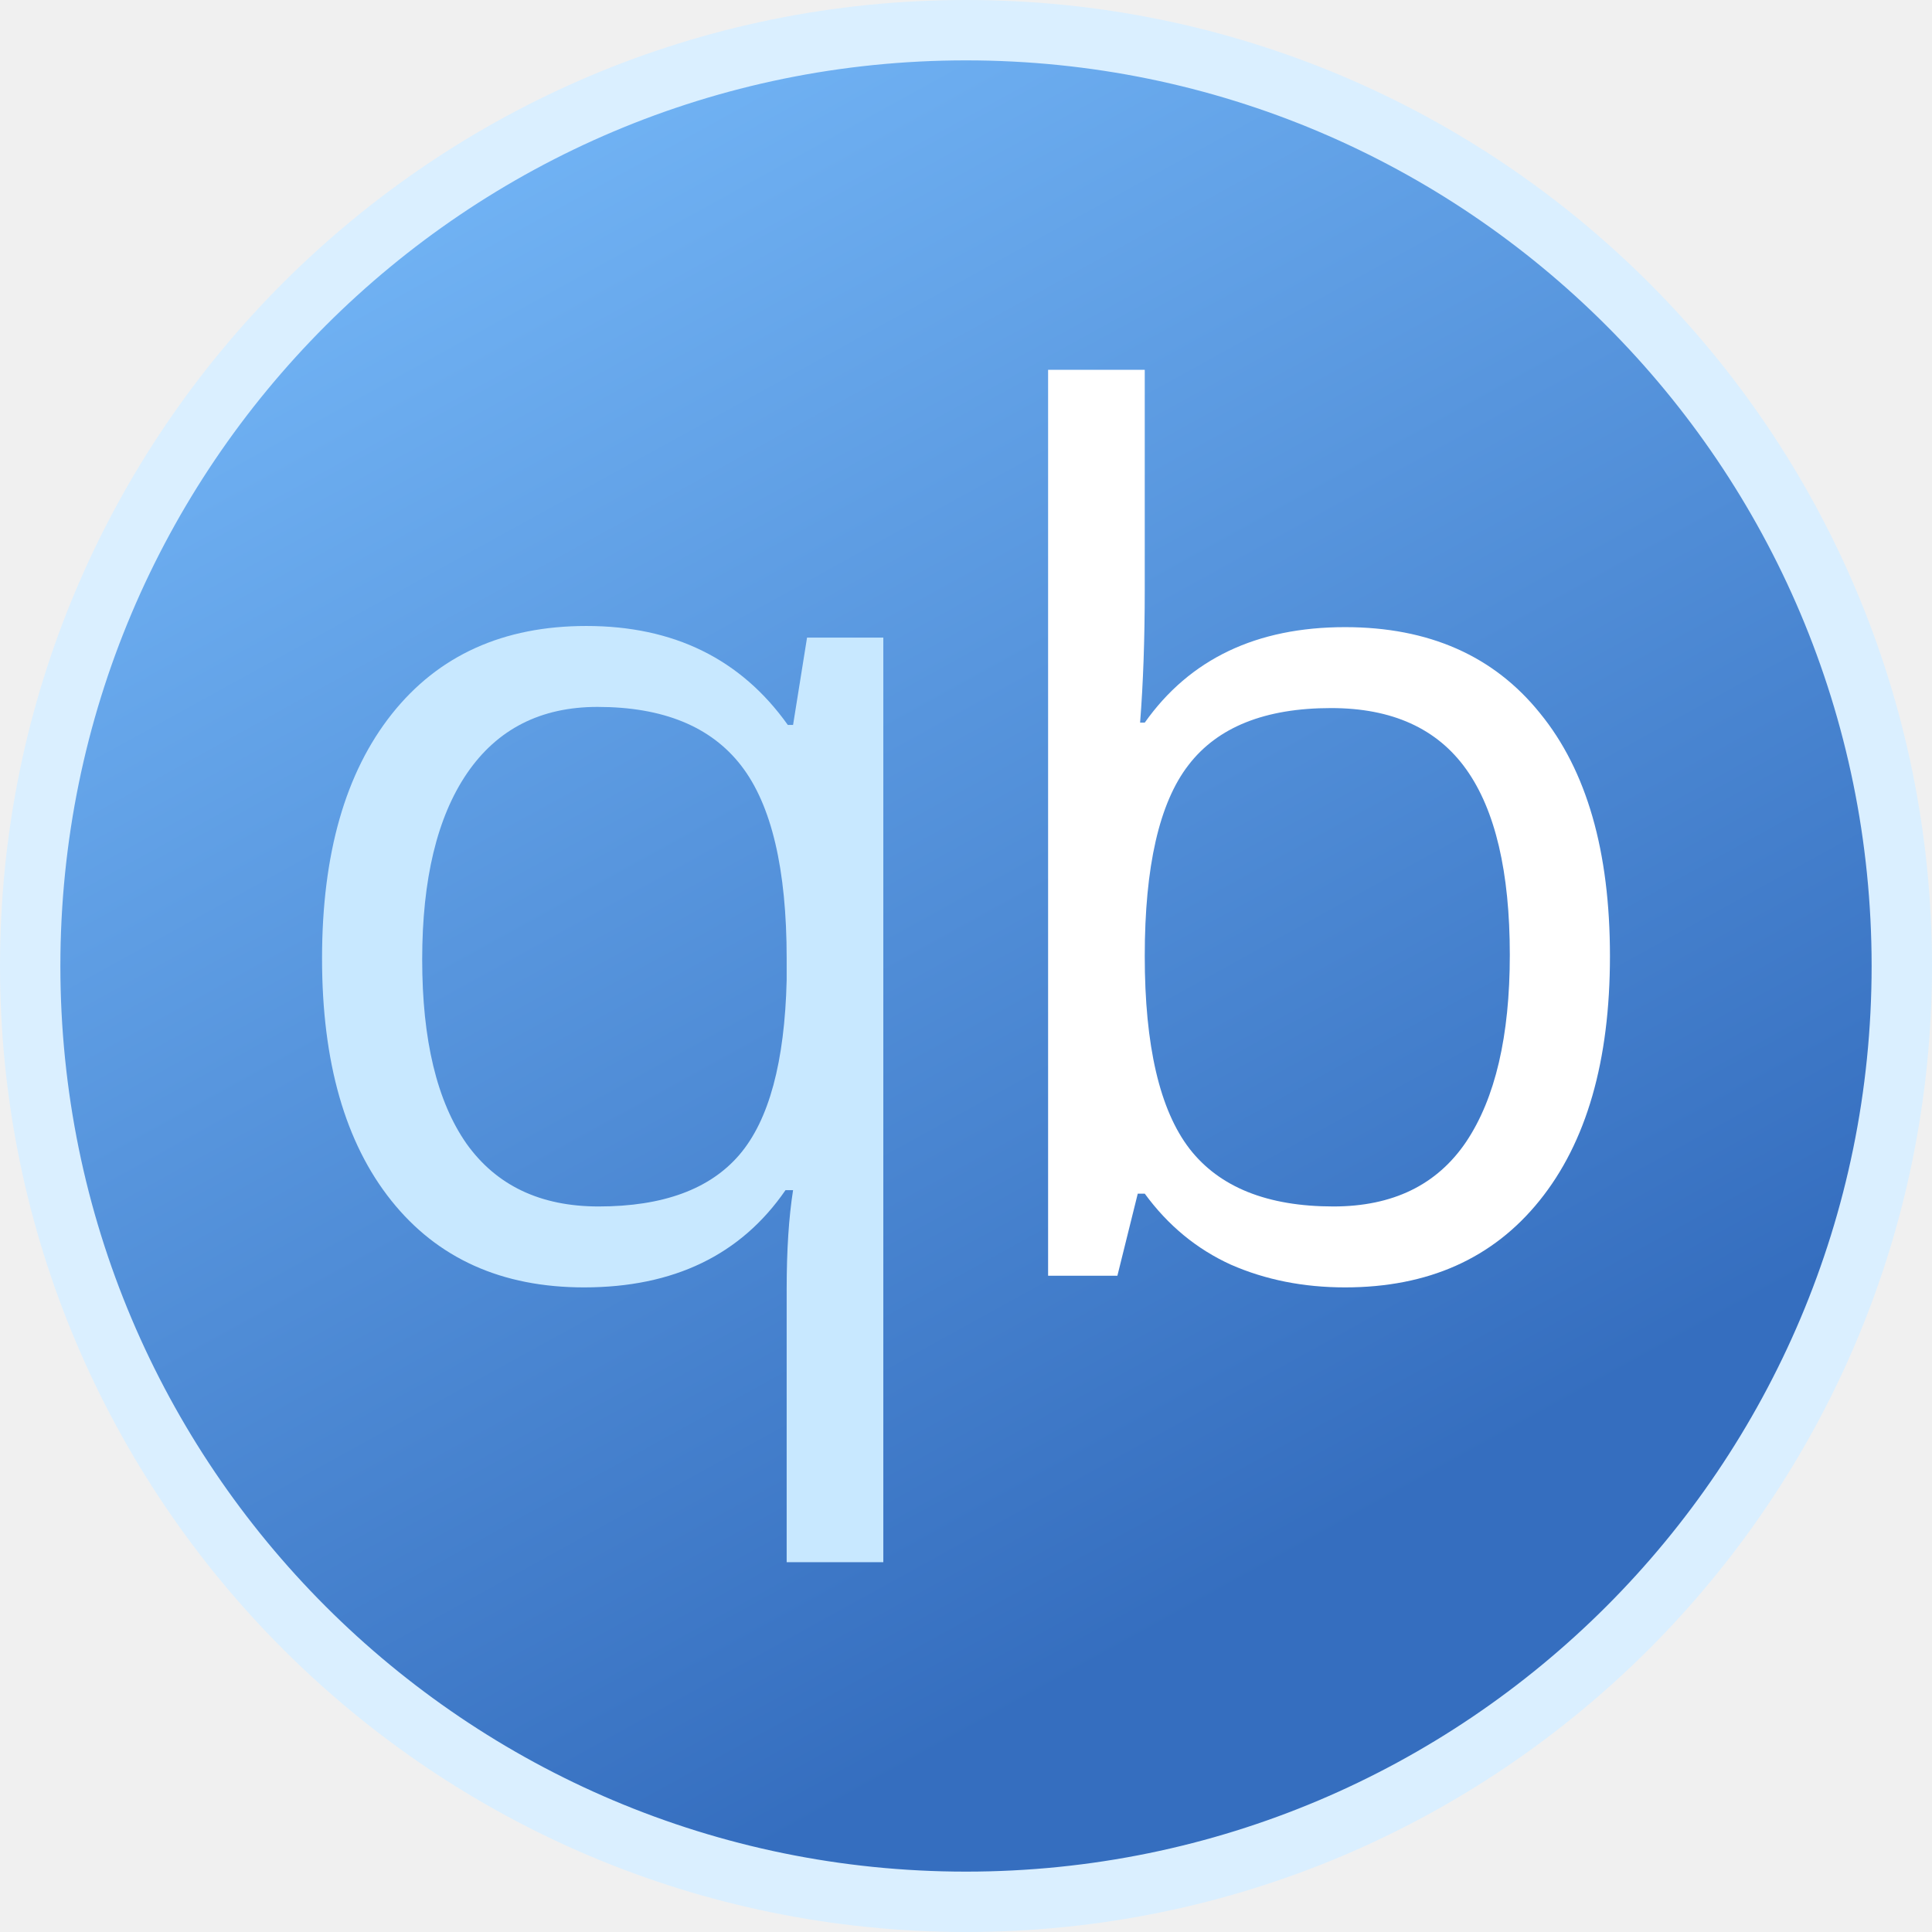
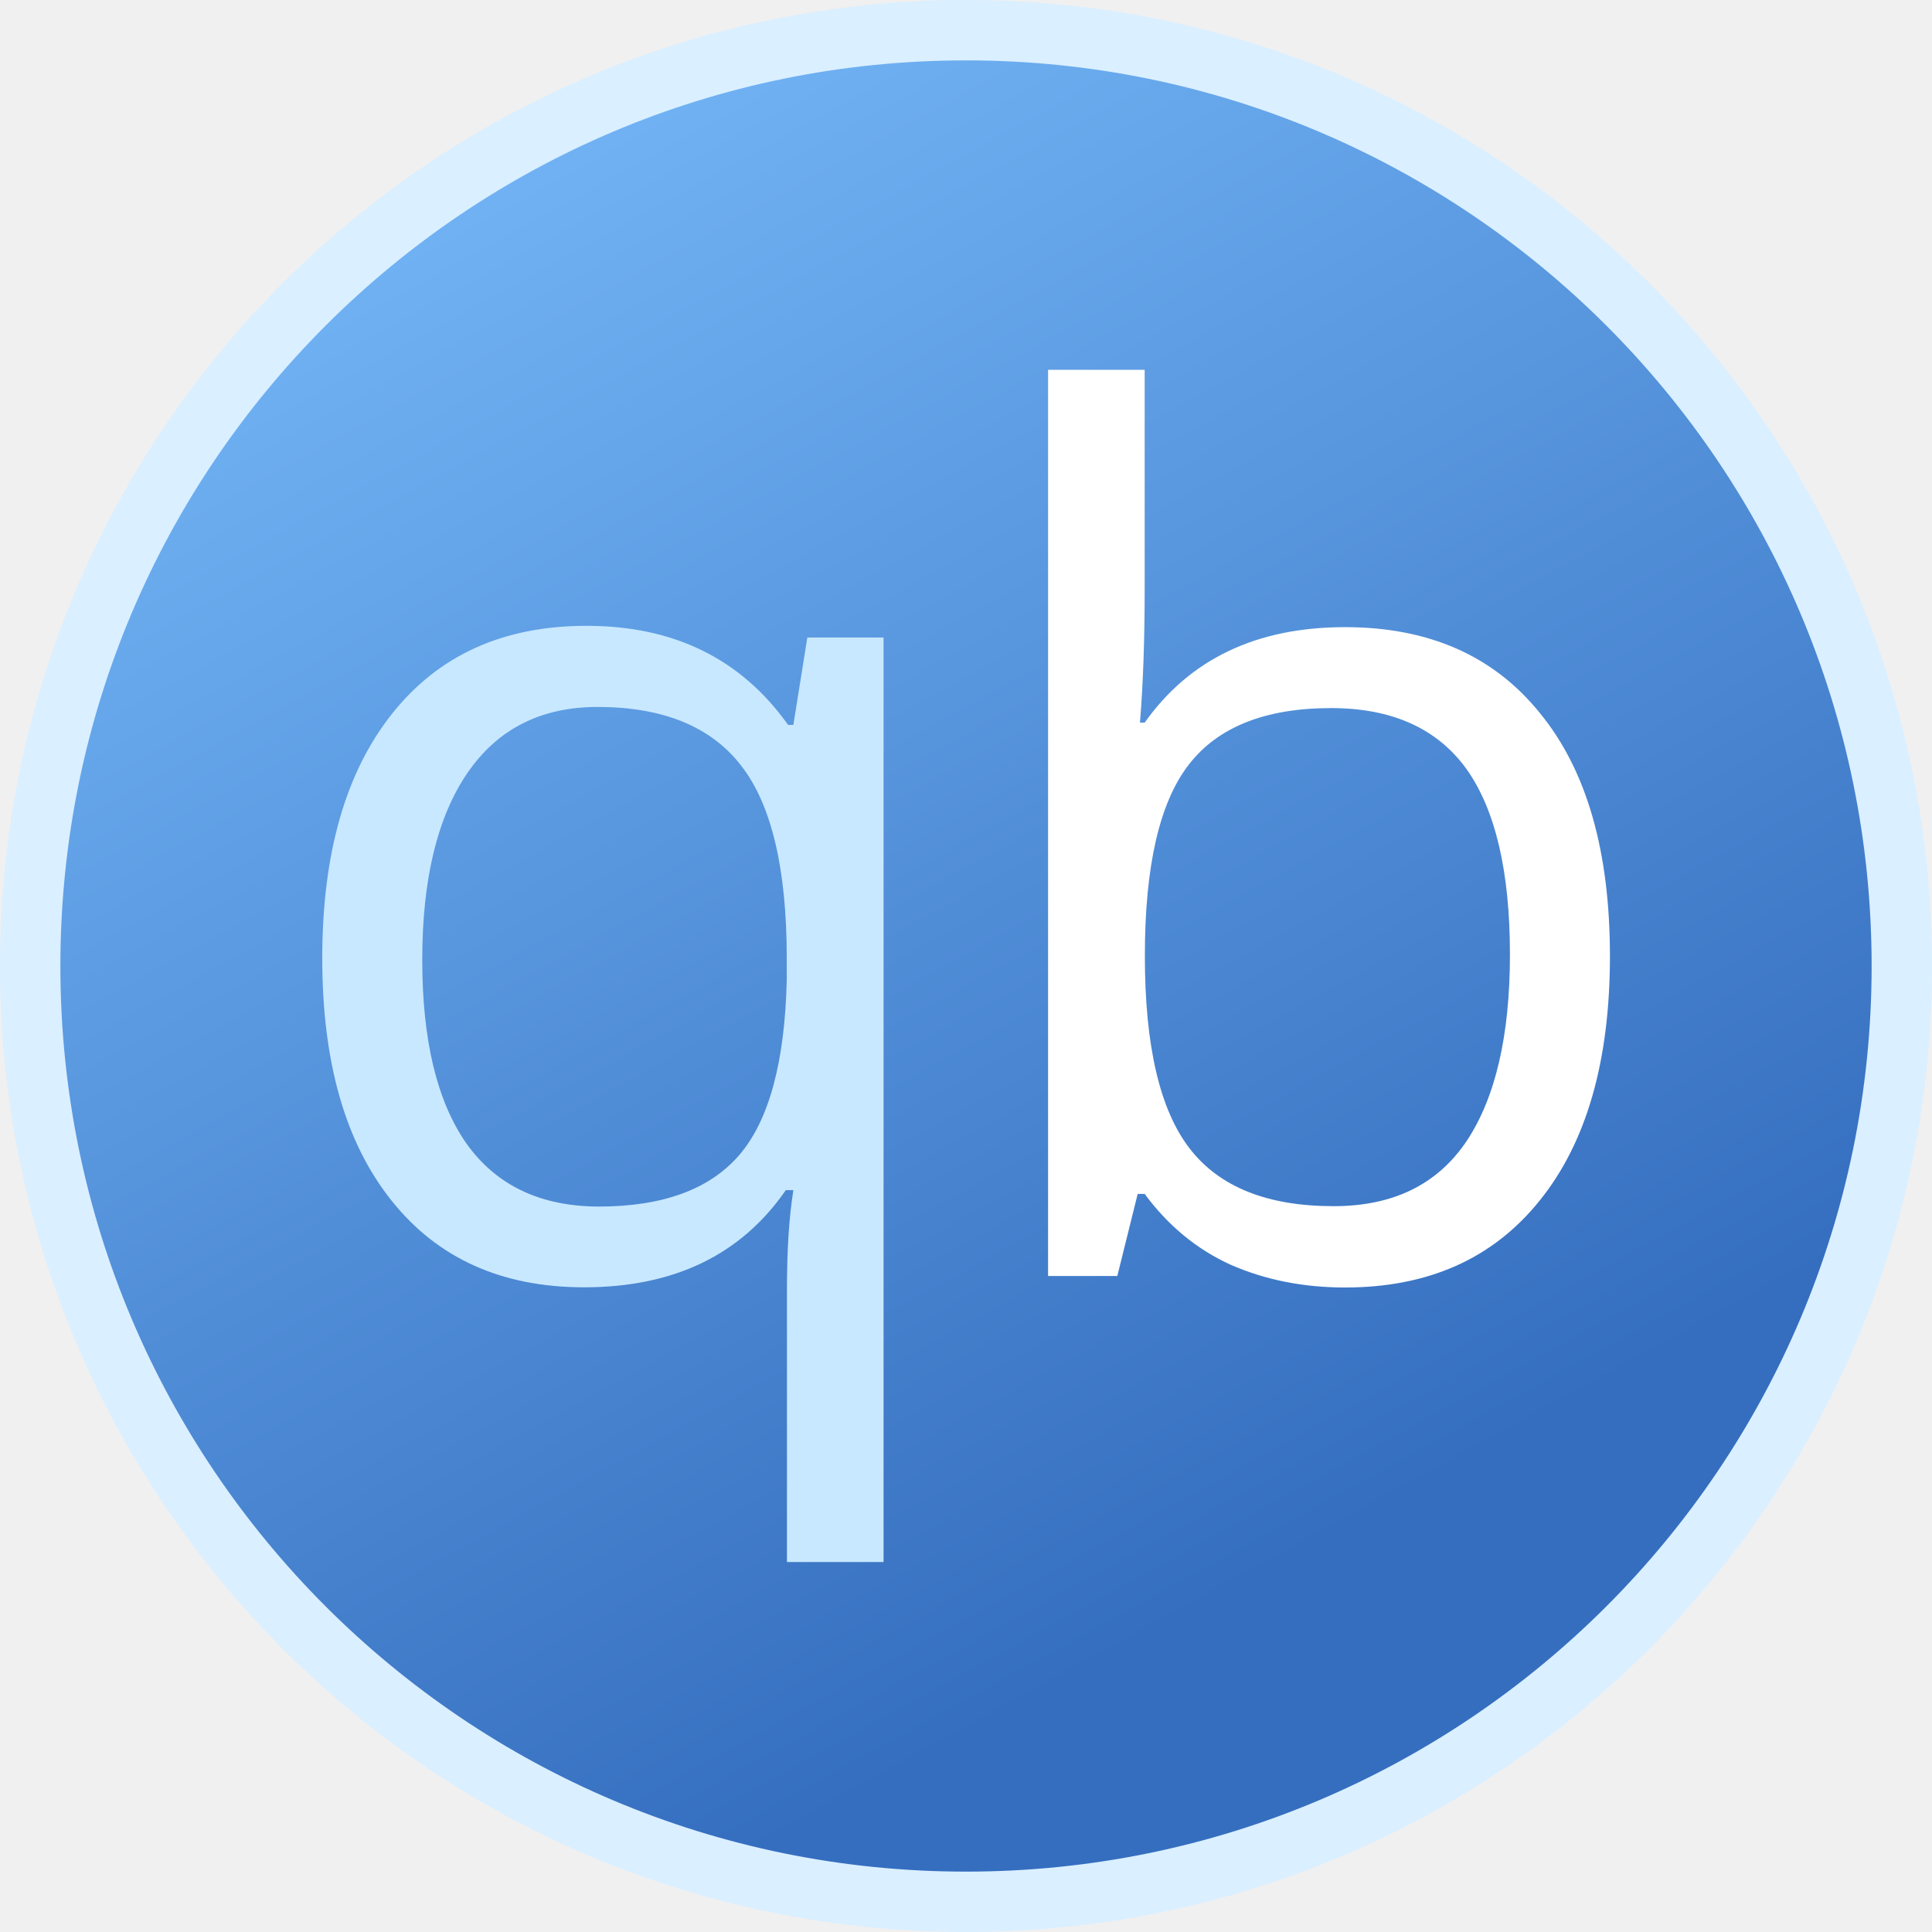
- <svg xmlns="http://www.w3.org/2000/svg" width="1024" height="1024" viewBox="0 0 1024 1024">
-   <defs>
-     <linearGradient x1="34.012%" y1="0%" x2="76.373%" y2="76.805%" id="a">
-       <stop stop-color="#72B4F5" offset="0%" />
-       <stop stop-color="#356EBF" offset="100%" />
+ <svg xmlns="http://www.w3.org/2000/svg" version="1.1" id="Layer_1" x="0px" y="0px" viewBox="0 0 1024 1024" style="enable-background:new 0 0 1024 1024;" xml:space="preserve">
+   <style type="text/css">
+ 	.st0{fill-rule:evenodd;clip-rule:evenodd;fill:url(#SVGID_1_);stroke:#DAEFFF;stroke-width:32;}
+ 	.st1{fill-rule:evenodd;clip-rule:evenodd;fill:#FFFFFF;}
+ 	.st2{fill-rule:evenodd;clip-rule:evenodd;fill:#C8E8FF;}
+ </style>
+   <g>
+     <linearGradient id="SVGID_1_" gradientUnits="userSpaceOnUse" x1="-446.298" y1="1052.924" x2="-445.875" y2="1052.156" gradientTransform="matrix(992 0 0 -992 442993 1044565)">
+       <stop offset="0" style="stop-color:#72B4F5" />
+       <stop offset="1" style="stop-color:#356EBF" />
    </linearGradient>
-   </defs>
-   <g fill="none" fill-rule="evenodd">
-     <circle stroke="#DAEFFF" stroke-width="32" fill="url(#a)" cx="512" cy="512" r="496" />
-     <path d="M712.898 332.399q66.657 0 103.38 45.671 37.03 45.364 37.03 128.684t-37.34 129.61q-37.03 45.98-103.07 45.98-33.02 0-60.484-12.035-27.156-12.344-45.672-37.649h-3.703l-10.8 43.512h-36.724V196h51.227v116.65q0 39.191-2.469 70.359h2.47q35.796-50.61 106.155-50.61zm-7.406 42.894q-52.46 0-75.605 30.242-23.145 29.934-23.145 101.219t23.762 102.145q23.761 30.55 76.222 30.55 47.215 0 70.36-34.254 23.144-34.562 23.144-99.058 0-66.04-23.144-98.442-23.145-32.402-71.594-32.402z" fill="#fff" />
-     <path d="M317.273 639.45q51.227 0 74.68-27.466 23.453-27.464 24.996-92.578v-11.418q0-70.976-24.07-102.144-24.07-31.168-76.223-31.168-45.055 0-69.125 35.18-23.762 34.87-23.762 98.75 0 63.879 23.454 97.515 23.761 33.328 70.05 33.328zm-7.715 42.894q-65.421 0-102.144-45.98-36.723-45.981-36.723-128.376 0-83.011 37.032-129.609 37.03-46.598 103.07-46.598 69.433 0 106.773 52.461h2.778l7.406-46.289h40.426V828h-51.227V683.27q0-30.86 3.395-52.461h-4.012q-35.488 51.535-106.774 51.535z" fill="#c8e8ff" />
+     <circle class="st0" cx="512" cy="512" r="496" />
+     <path class="st1" d="M712.9,332.4c44.4,0,78.9,15.2,103.4,45.7c24.7,30.2,37,73.1,37,128.7c0,55.5-12.4,98.8-37.3,129.6   c-24.7,30.7-59,46-103.1,46c-22,0-42.2-4-60.5-12c-18.1-8.2-33.3-20.8-45.7-37.6H603l-10.8,43.5h-36.7V196h51.2v116.6   c0,26.1-0.8,49.6-2.5,70.4h2.5C630.6,349.3,666,332.4,712.9,332.4L712.9,332.4z M705.5,375.3c-35,0-60.2,10.1-75.6,30.2   c-15.4,20-23.1,53.7-23.1,101.2s7.9,81.6,23.8,102.1c15.8,20.4,41.2,30.5,76.2,30.5c31.5,0,54.9-11.4,70.4-34.3   c15.4-23,23.1-56.1,23.1-99.1c0-44-7.7-76.8-23.1-98.4C761.7,386.1,737.8,375.3,705.5,375.3L705.5,375.3z" />
+     <path class="st2" d="M317.3,639.5c34.2,0,59-9.2,74.7-27.5c15.6-18.3,24-49.2,25-92.6V508c0-47.3-8-81.4-24.1-102.1   c-16-20.8-41.5-31.2-76.2-31.2c-30,0-53.1,11.7-69.1,35.2c-15.8,23.2-23.8,56.2-23.8,98.8c0,42.6,7.8,75.1,23.5,97.5   C263.1,628.3,286.4,639.4,317.3,639.5L317.3,639.5z M309.6,682.3c-43.6,0-77.7-15.3-102.1-46c-24.5-30.7-36.7-73.4-36.7-128.4   c0-55.3,12.3-98.5,37-129.6c24.7-31.1,59-46.6,103.1-46.6c46.3,0,81.9,17.5,106.8,52.5h2.8l7.4-46.3h40.4v490h-51.2V683.3   c0-20.6,1.1-38.1,3.4-52.5h-4C392.7,665.2,357.1,682.3,309.6,682.3L309.6,682.3z" />
  </g>
</svg>
